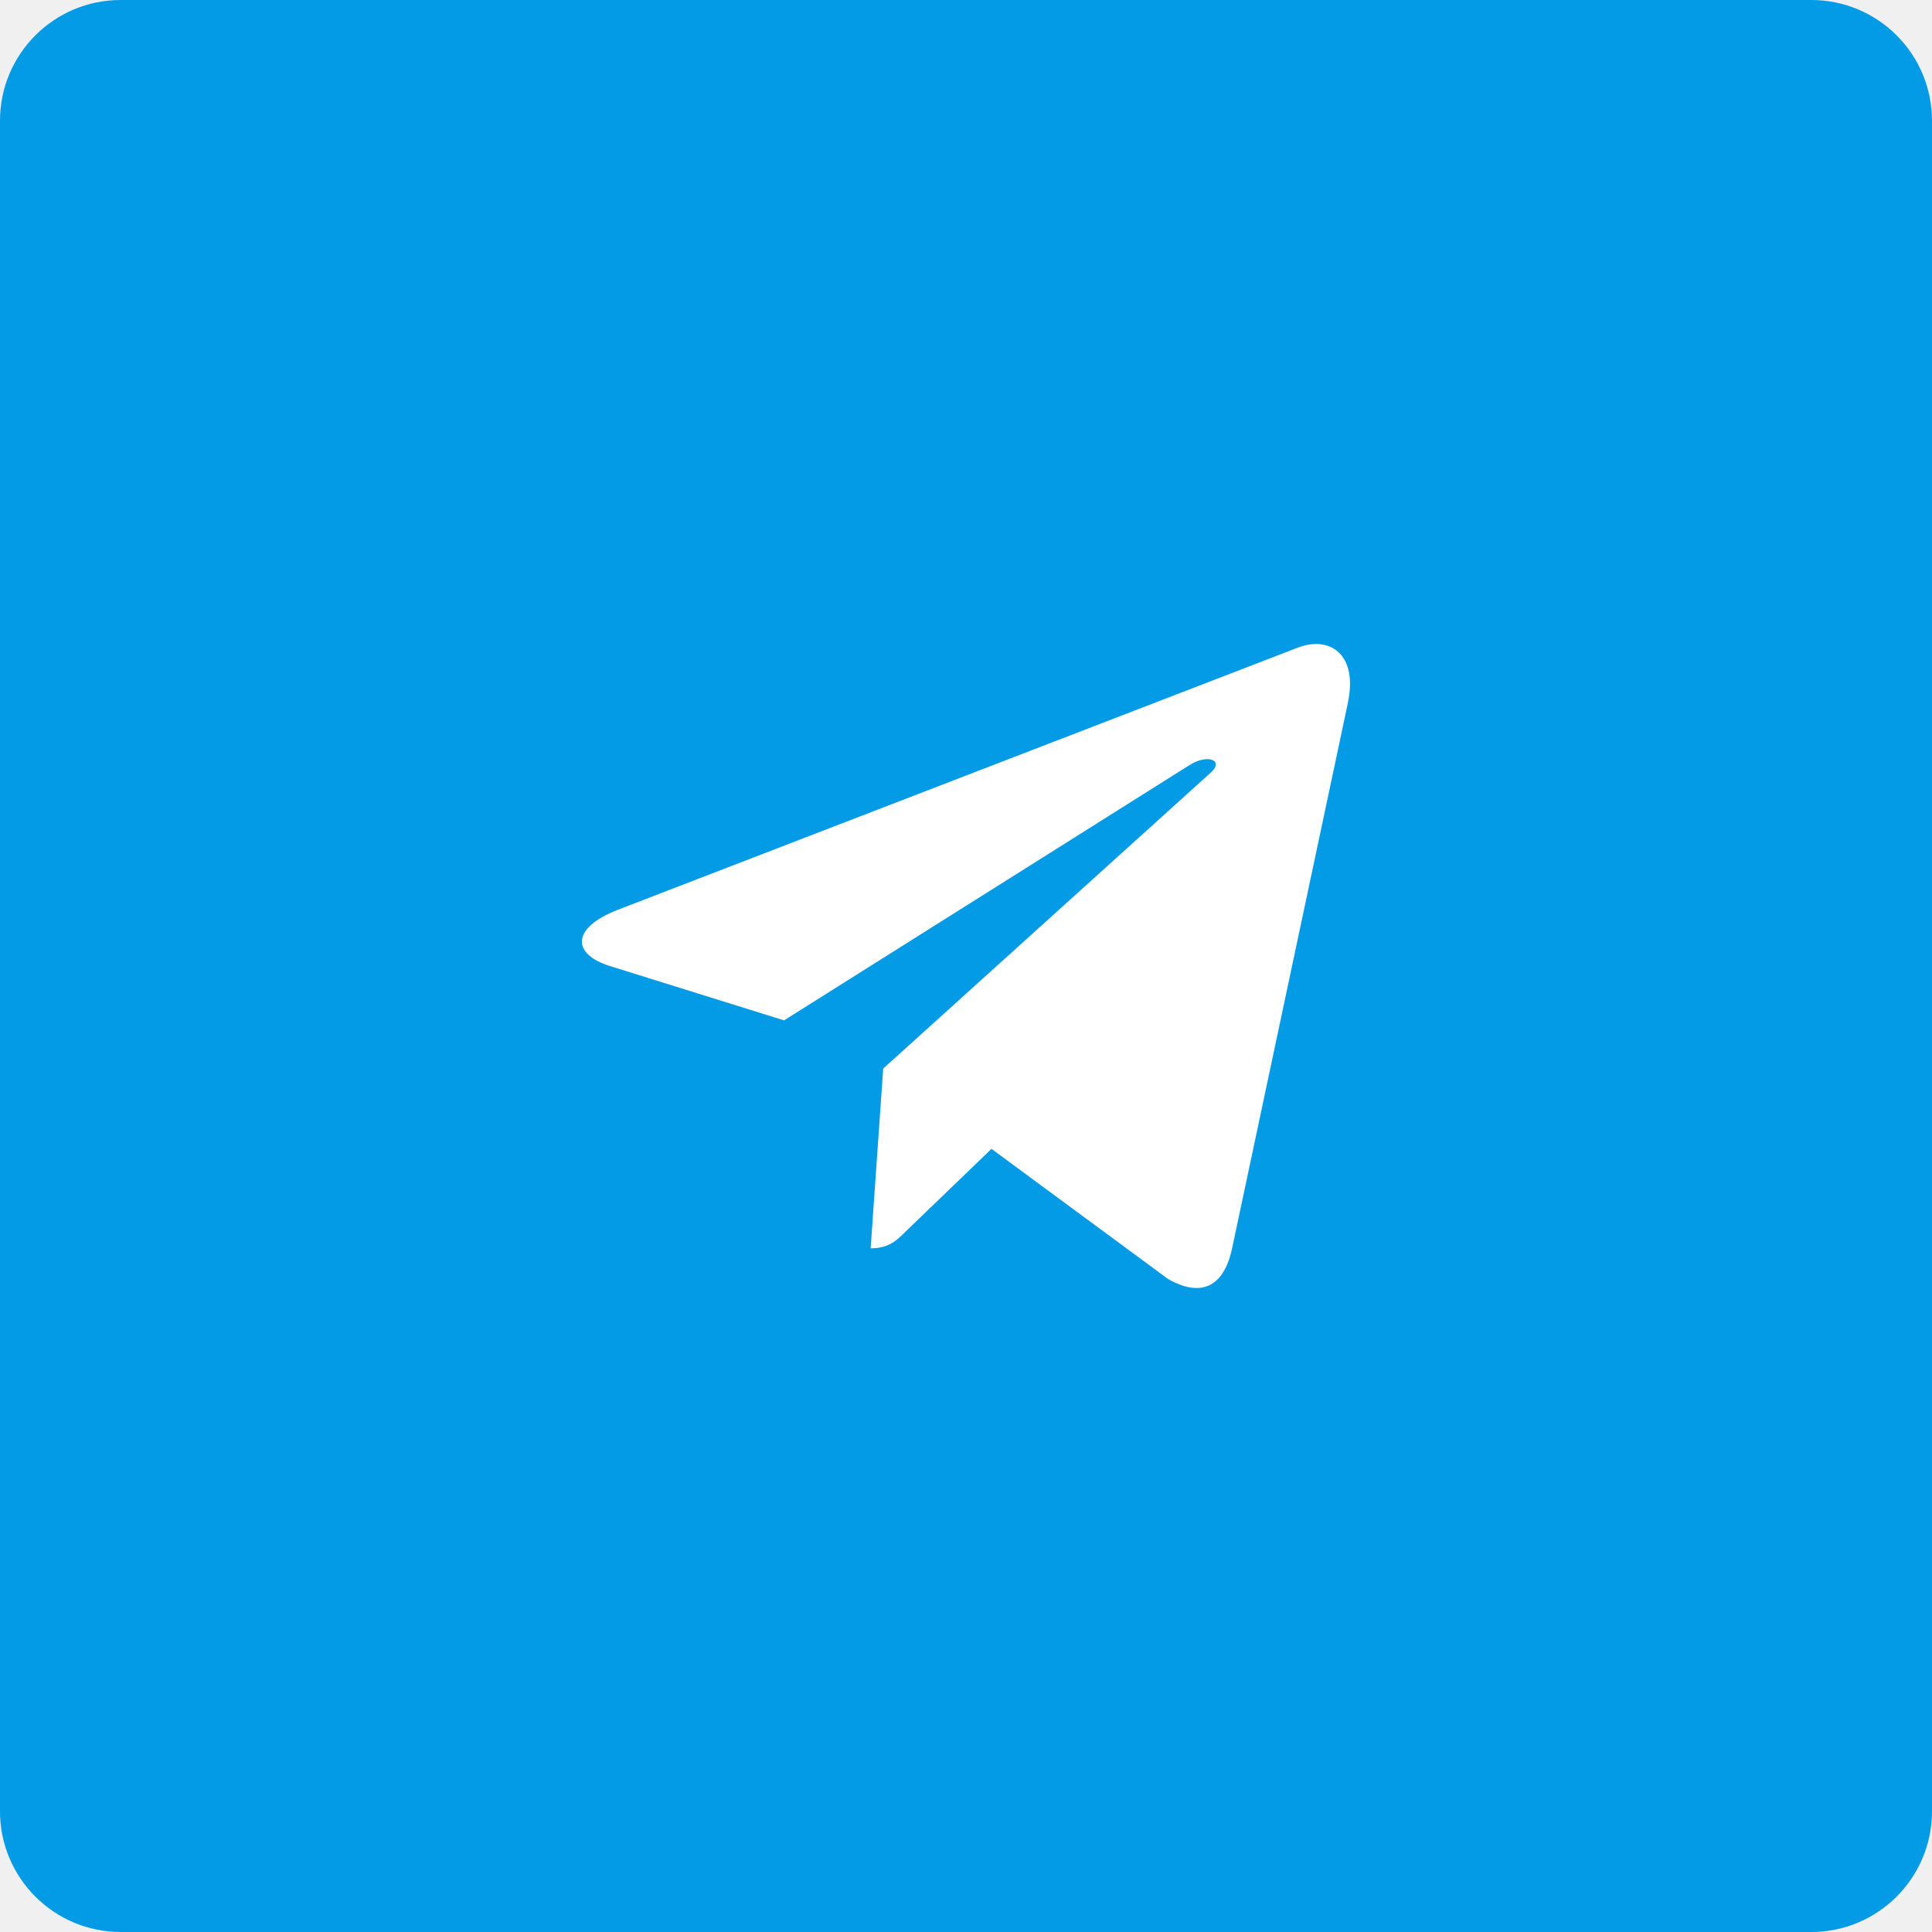
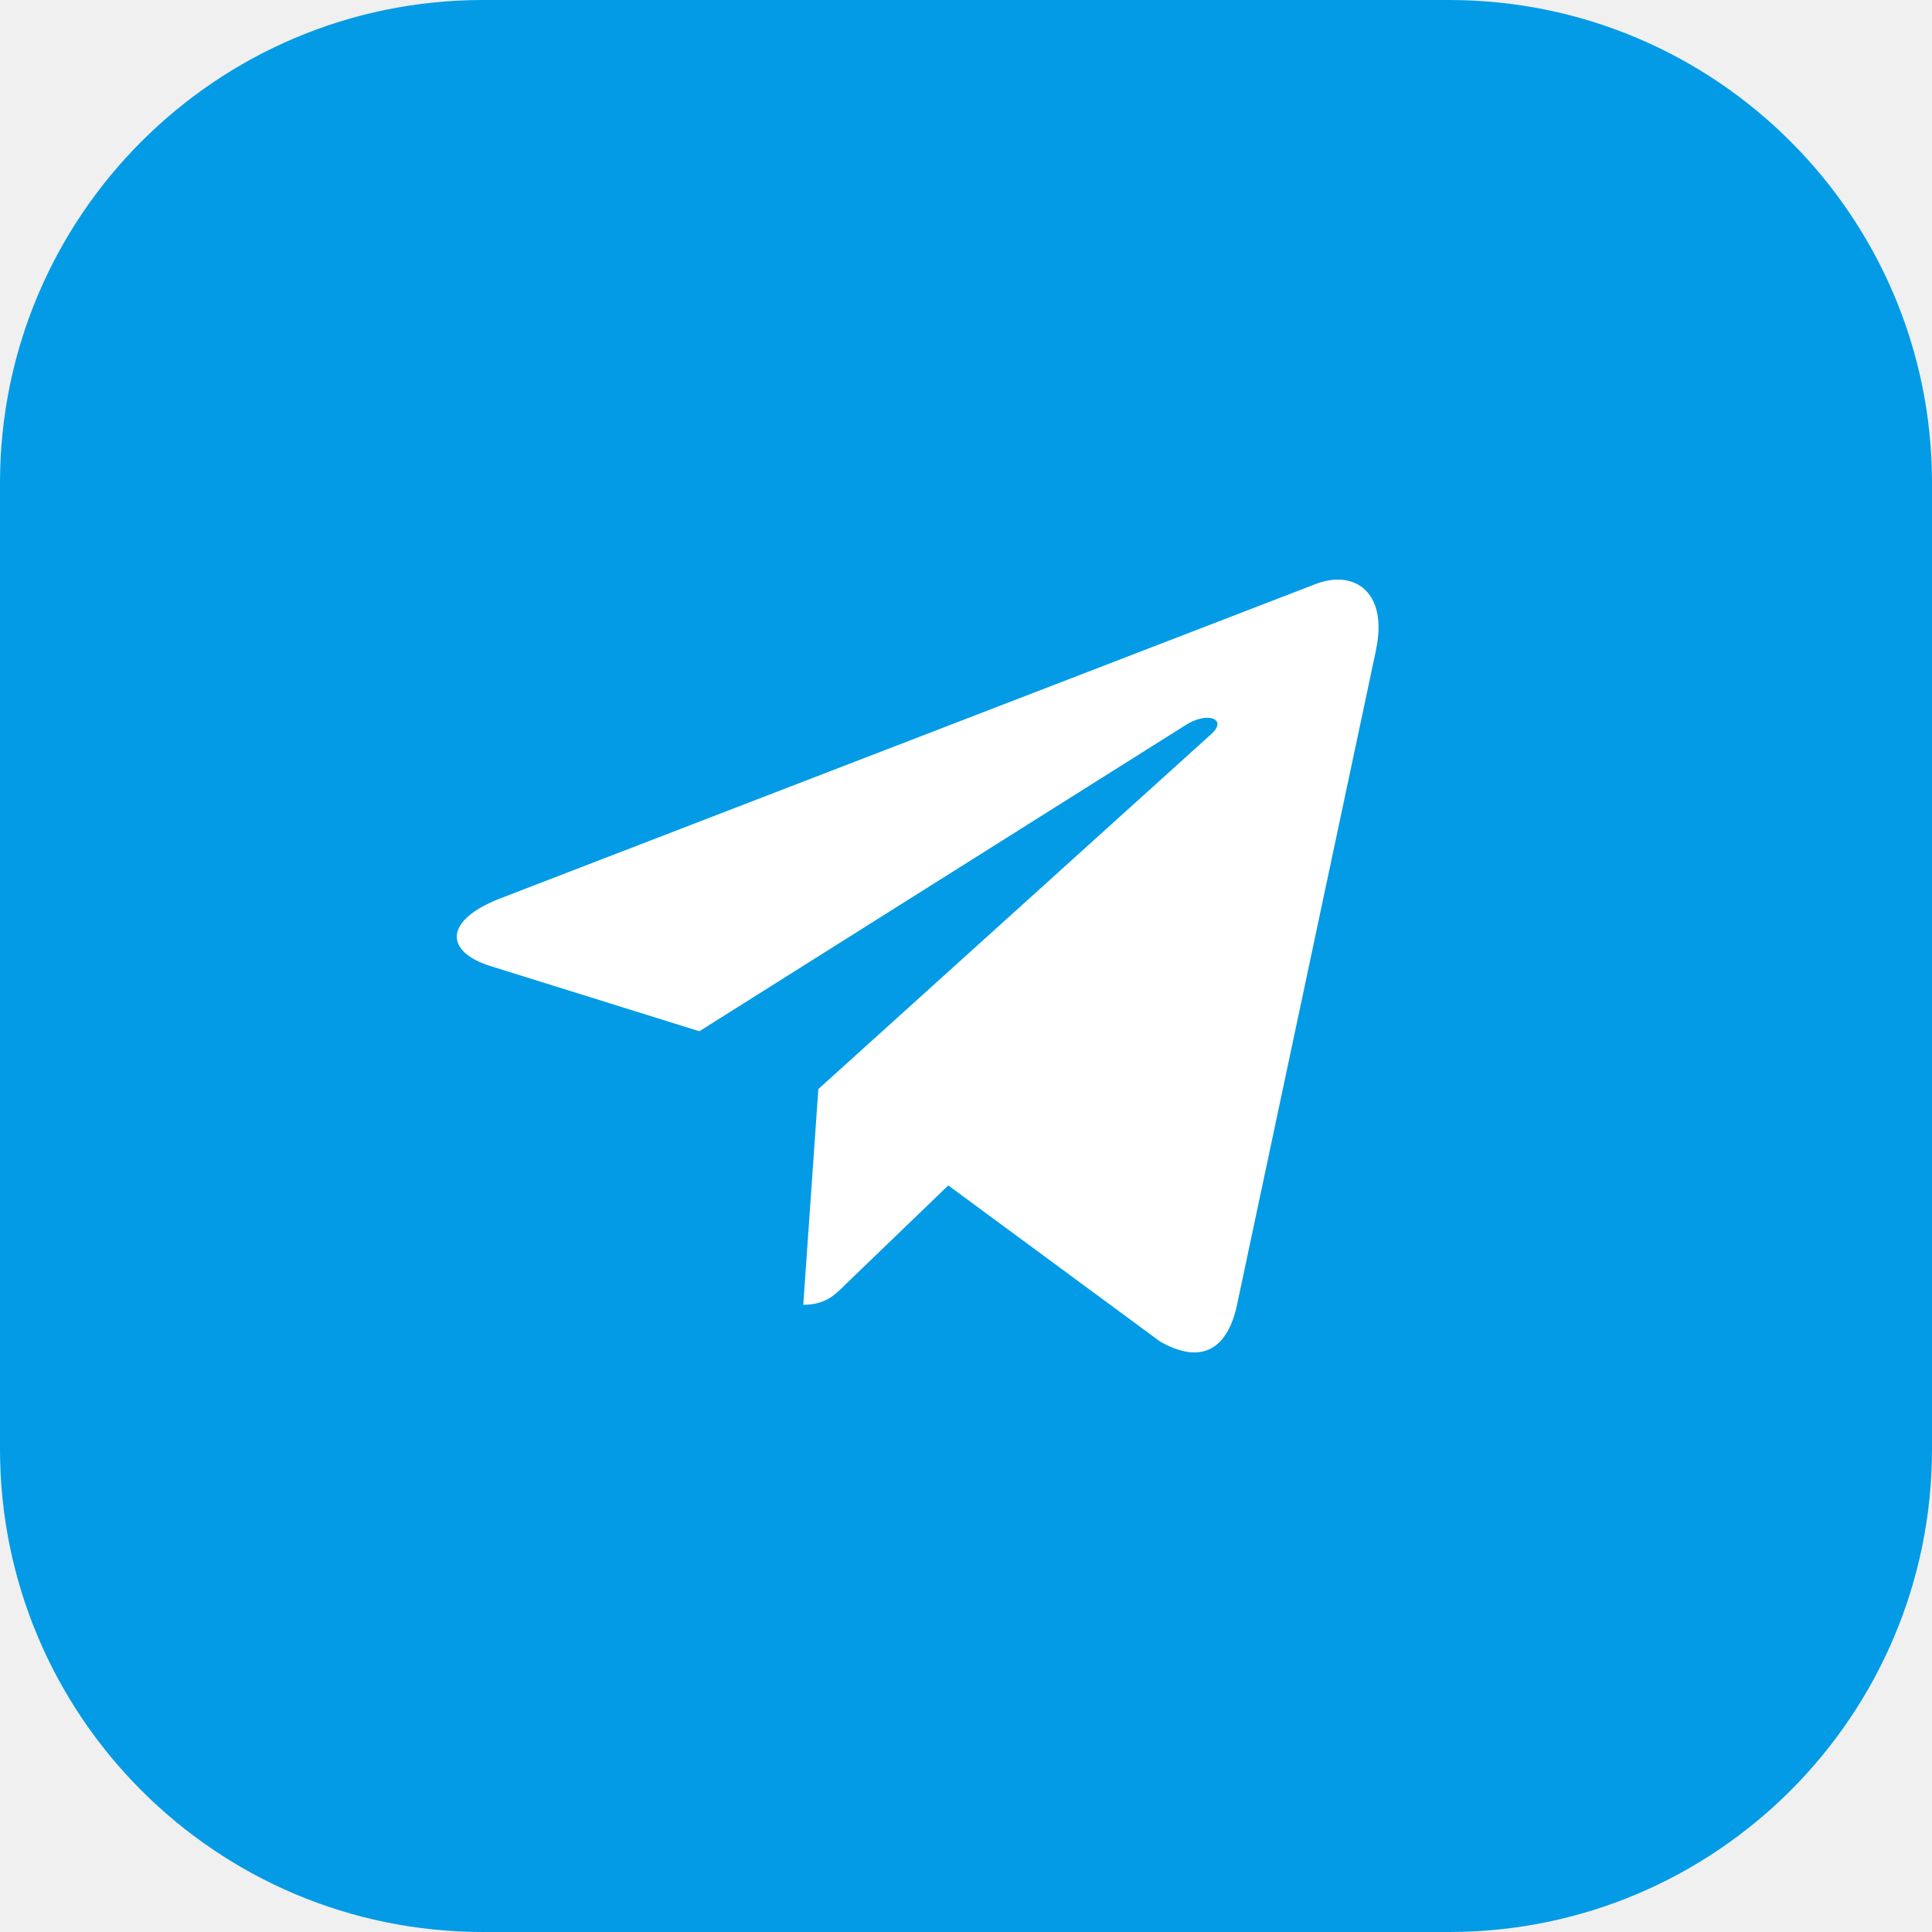
- <svg xmlns="http://www.w3.org/2000/svg" width="48" height="48" viewBox="0 0 48 48" fill="none">
-   <path d="M0 3C0 1.343 1.343 0 3 0H45C46.657 0 48 1.343 48 3V45C48 46.657 46.657 48 45 48H3C1.343 48 0 46.657 0 45V3Z" fill="#039BE5" />
-   <path d="M15.346 22.605L32.27 16.08C33.056 15.796 33.742 16.271 33.487 17.459L33.489 17.458L30.607 31.034C30.393 31.997 29.822 32.231 29.021 31.777L24.633 28.543L22.516 30.582C22.282 30.816 22.085 31.014 21.631 31.014L21.943 26.548L30.076 19.2C30.43 18.888 29.997 18.713 29.53 19.023L19.48 25.351L15.147 23.999C14.206 23.701 14.186 23.059 15.346 22.605Z" fill="white" />
+ <svg xmlns="http://www.w3.org/2000/svg" width="40" height="40" viewBox="0 0 40 40" fill="none">
+   <path d="M0 10C0 4.477 4.477 0 10 0H30C35.523 0 40 4.477 40 10V30C40 35.523 35.523 40 30 40H10C4.477 40 0 35.523 0 30V10Z" fill="#039BE5" />
+   <path d="M10.346 18.605L27.27 12.08C28.056 11.796 28.742 12.271 28.487 13.459L28.489 13.458L25.607 27.034C25.393 27.997 24.822 28.231 24.021 27.777L19.633 24.543L17.516 26.582C17.282 26.816 17.085 27.014 16.631 27.014L16.943 22.548L25.076 15.2C25.43 14.888 24.997 14.713 24.53 15.023L14.479 21.351L10.147 19.999C9.206 19.701 9.186 19.059 10.346 18.605Z" fill="white" />
</svg>
